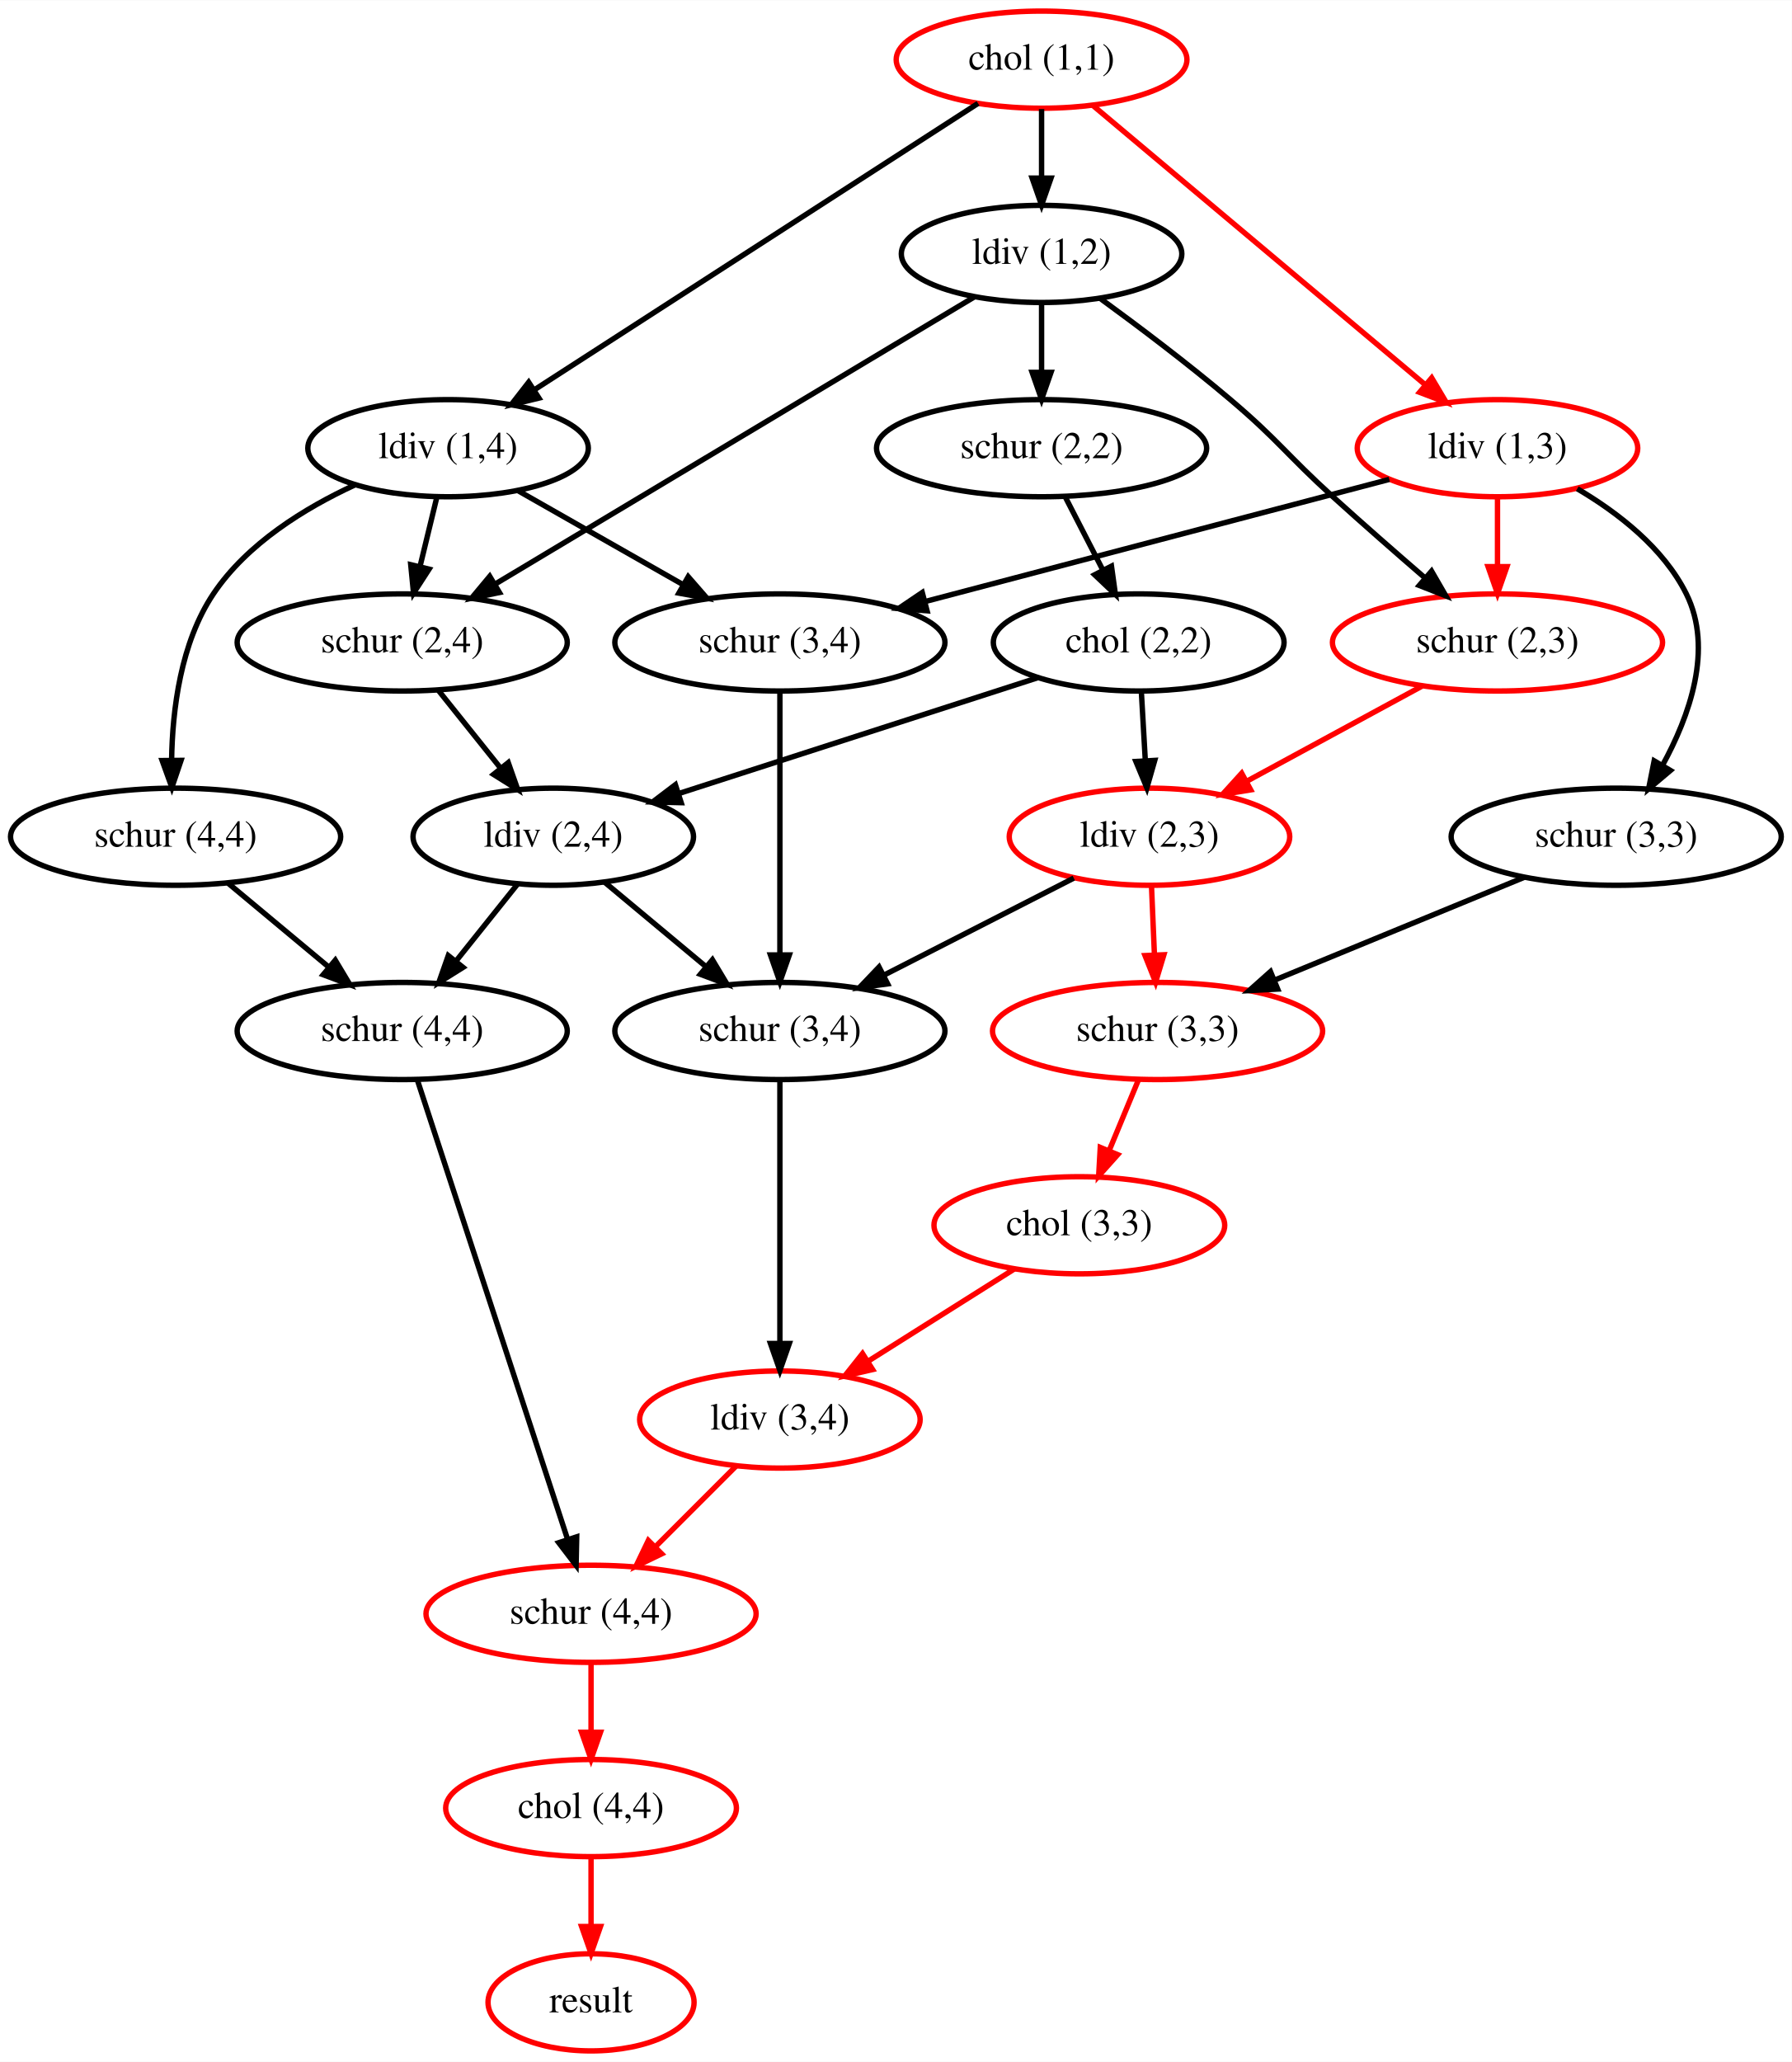
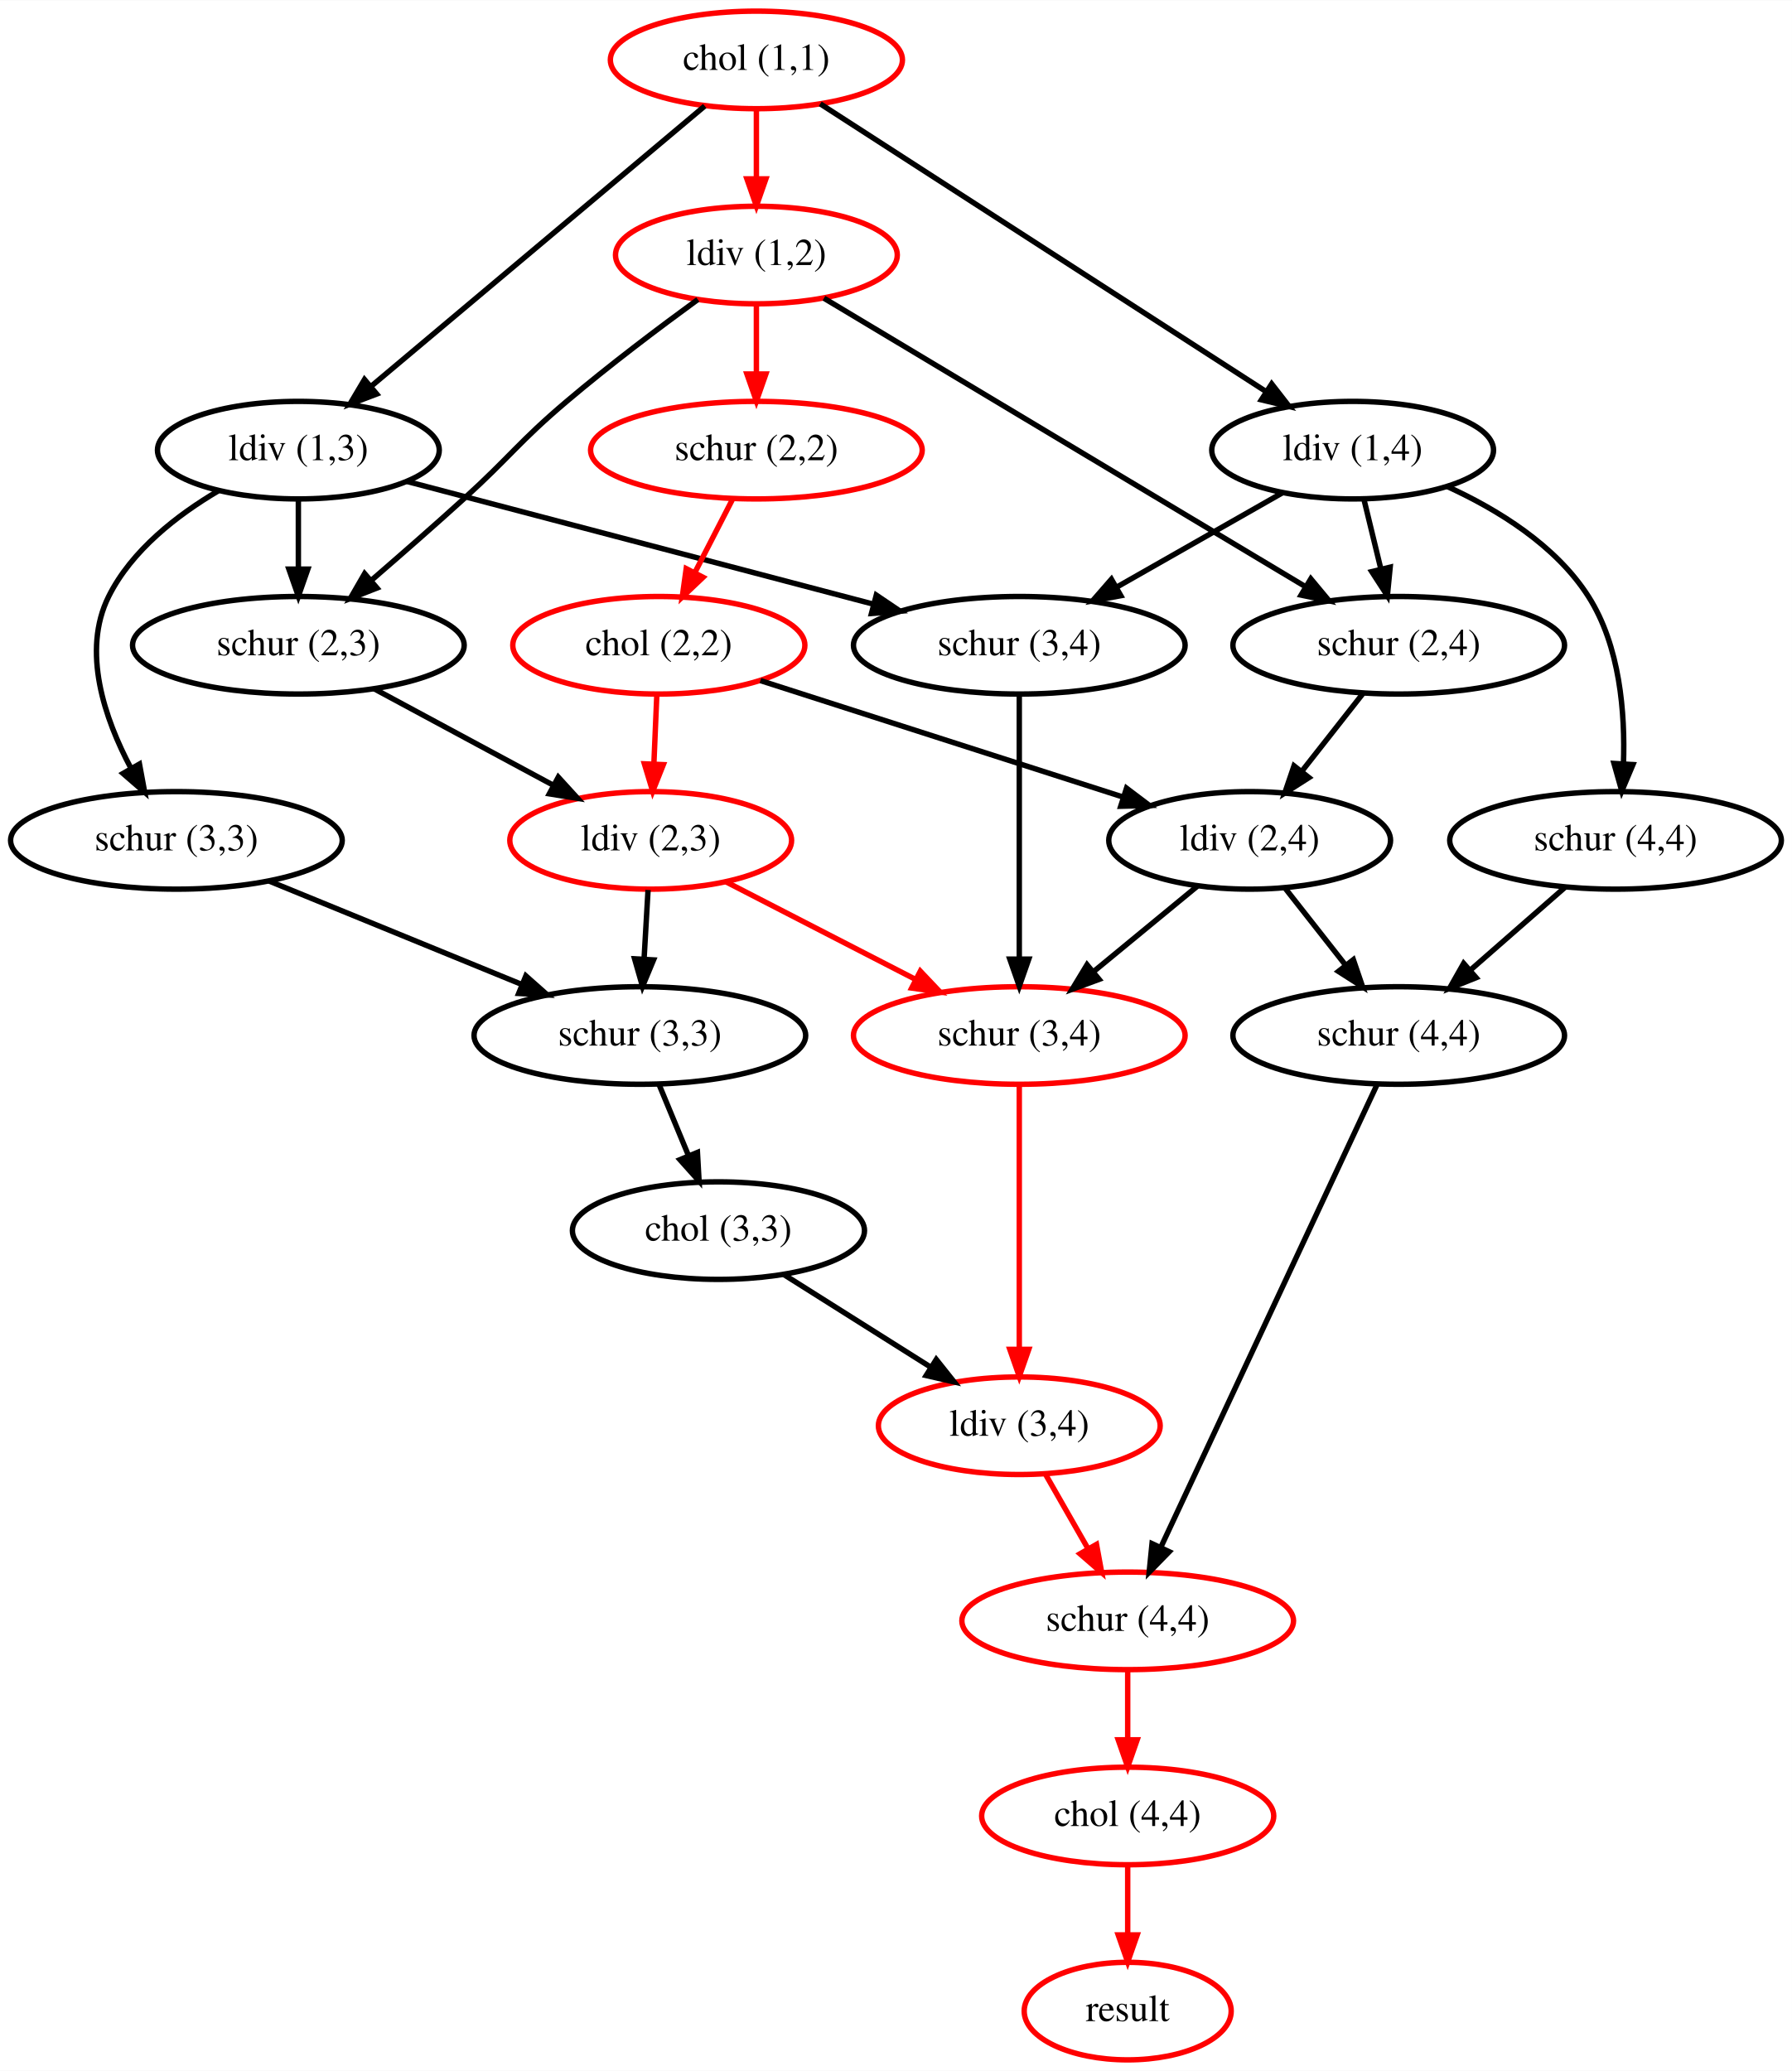
- <svg xmlns="http://www.w3.org/2000/svg" width="664pt" height="764pt" viewBox="0.00 0.00 664.19 764.00">
+ <svg xmlns="http://www.w3.org/2000/svg" width="661pt" height="764pt" viewBox="0.00 0.00 661.19 764.00">
  <g id="graph0" class="graph" transform="scale(1 1) rotate(0) translate(4 760)">
-     <polygon fill="white" stroke="transparent" points="-4,4 -4,-760 660.19,-760 660.19,4 -4,4" />
+     <polygon fill="white" stroke="transparent" points="-4,4 -4,-760 657.19,-760 657.19,4 -4,4" />
    <g id="node1" class="node">
-       <ellipse fill="none" stroke="black" stroke-width="2" cx="162.09" cy="-594" rx="51.99" ry="18" />
-       <text text-anchor="middle" x="162.09" y="-590.3" font-family="Times,serif" font-size="14.00">ldiv (1,4)</text>
+       <ellipse fill="none" stroke="red" stroke-width="2" cx="275.09" cy="-666" rx="51.99" ry="18" />
+       <text text-anchor="middle" x="275.09" y="-662.3" font-family="Times,serif" font-size="14.00">ldiv (1,2)</text>
    </g>
    <g id="node3" class="node">
+       <ellipse fill="none" stroke="black" stroke-width="2" cx="106.09" cy="-522" rx="61.19" ry="18" />
+       <text text-anchor="middle" x="106.09" y="-518.3" font-family="Times,serif" font-size="14.00">schur (2,3)</text>
+     </g>
+     <g id="edge2" class="edge">
+       <path fill="none" stroke="black" stroke-width="2" d="M253.48,-649.59C239.4,-639.32 220.79,-625.31 205.09,-612 187.35,-596.96 184.32,-591.63 167.09,-576 156.08,-566.01 143.73,-555.21 133.04,-545.98" />
+       <polygon fill="black" stroke="black" stroke-width="2" points="135.1,-543.13 125.24,-539.26 130.54,-548.44 135.1,-543.13" />
+     </g>
+     <g id="node7" class="node">
+       <ellipse fill="none" stroke="black" stroke-width="2" cx="512.09" cy="-522" rx="61.19" ry="18" />
+       <text text-anchor="middle" x="512.09" y="-518.3" font-family="Times,serif" font-size="14.00">schur (2,4)</text>
+     </g>
+     <g id="edge8" class="edge">
+       <path fill="none" stroke="black" stroke-width="2" d="M300.01,-650.07C342.55,-624.58 429.26,-572.63 477.6,-543.67" />
+       <polygon fill="black" stroke="black" stroke-width="2" points="479.66,-546.51 486.44,-538.37 476.06,-540.51 479.66,-546.51" />
+     </g>
+     <g id="node20" class="node">
+       <ellipse fill="none" stroke="red" stroke-width="2" cx="275.09" cy="-594" rx="61.19" ry="18" />
+       <text text-anchor="middle" x="275.09" y="-590.3" font-family="Times,serif" font-size="14.00">schur (2,2)</text>
+     </g>
+     <g id="edge24" class="edge">
+       <path fill="none" stroke="red" stroke-width="2" d="M275.09,-647.7C275.09,-639.98 275.09,-630.71 275.09,-622.11" />
+       <polygon fill="red" stroke="red" stroke-width="2" points="278.59,-622.1 275.09,-612.1 271.59,-622.1 278.59,-622.1" />
+     </g>
+     <g id="node2" class="node">
+       <ellipse fill="none" stroke="red" stroke-width="2" cx="275.09" cy="-738" rx="53.89" ry="18" />
+       <text text-anchor="middle" x="275.09" y="-734.3" font-family="Times,serif" font-size="14.00">chol (1,1)</text>
+     </g>
+     <g id="edge1" class="edge">
+       <path fill="none" stroke="red" stroke-width="2" d="M275.09,-719.7C275.09,-711.98 275.09,-702.71 275.09,-694.11" />
+       <polygon fill="red" stroke="red" stroke-width="2" points="278.59,-694.1 275.09,-684.1 271.59,-694.1 278.59,-694.1" />
+     </g>
+     <g id="node4" class="node">
+       <ellipse fill="none" stroke="black" stroke-width="2" cx="106.09" cy="-594" rx="51.99" ry="18" />
+       <text text-anchor="middle" x="106.09" y="-590.3" font-family="Times,serif" font-size="14.00">ldiv (1,3)</text>
+     </g>
+     <g id="edge22" class="edge">
+       <path fill="none" stroke="black" stroke-width="2" d="M256.04,-720.99C225.91,-695.67 167.18,-646.33 132.84,-617.48" />
+       <polygon fill="black" stroke="black" stroke-width="2" points="134.99,-614.71 125.08,-610.95 130.49,-620.07 134.99,-614.71" />
+     </g>
+     <g id="node9" class="node">
+       <ellipse fill="none" stroke="black" stroke-width="2" cx="495.09" cy="-594" rx="51.99" ry="18" />
+       <text text-anchor="middle" x="495.09" y="-590.3" font-family="Times,serif" font-size="14.00">ldiv (1,4)</text>
+     </g>
+     <g id="edge28" class="edge">
+       <path fill="none" stroke="black" stroke-width="2" d="M298.64,-721.8C338.34,-696.18 418.62,-644.36 463.28,-615.53" />
+       <polygon fill="black" stroke="black" stroke-width="2" points="465.22,-618.45 471.72,-610.09 461.42,-612.57 465.22,-618.45" />
+     </g>
+     <g id="node11" class="node">
+       <ellipse fill="none" stroke="red" stroke-width="2" cx="236.09" cy="-450" rx="51.99" ry="18" />
+       <text text-anchor="middle" x="236.09" y="-446.3" font-family="Times,serif" font-size="14.00">ldiv (2,3)</text>
+     </g>
+     <g id="edge27" class="edge">
+       <path fill="none" stroke="black" stroke-width="2" d="M133.98,-505.98C153.35,-495.56 179.33,-481.57 200.23,-470.31" />
+       <polygon fill="black" stroke="black" stroke-width="2" points="202,-473.34 209.14,-465.51 198.68,-467.17 202,-473.34" />
+     </g>
+     <g id="edge3" class="edge">
+       <path fill="none" stroke="black" stroke-width="2" d="M106.09,-575.7C106.09,-567.98 106.09,-558.71 106.09,-550.11" />
+       <polygon fill="black" stroke="black" stroke-width="2" points="109.59,-550.1 106.09,-540.1 102.59,-550.1 109.59,-550.1" />
+     </g>
+     <g id="node8" class="node">
+       <ellipse fill="none" stroke="black" stroke-width="2" cx="372.09" cy="-522" rx="61.19" ry="18" />
+       <text text-anchor="middle" x="372.09" y="-518.3" font-family="Times,serif" font-size="14.00">schur (3,4)</text>
+     </g>
+     <g id="edge7" class="edge">
+       <path fill="none" stroke="black" stroke-width="2" d="M146.21,-582.44C192.06,-570.38 267.34,-550.57 318.26,-537.17" />
+       <polygon fill="black" stroke="black" stroke-width="2" points="319.33,-540.51 328.11,-534.58 317.55,-533.74 319.33,-540.51" />
+     </g>
+     <g id="node12" class="node">
      <ellipse fill="none" stroke="black" stroke-width="2" cx="61.09" cy="-450" rx="61.19" ry="18" />
-       <text text-anchor="middle" x="61.09" y="-446.3" font-family="Times,serif" font-size="14.00">schur (4,4)</text>
-     </g>
-     <g id="edge2" class="edge">
-       <path fill="none" stroke="black" stroke-width="2" d="M127.6,-580.41C109.1,-571.86 87.59,-558.67 75.09,-540 62.97,-521.88 59.89,-497.1 59.61,-478.29" />
-       <polygon fill="black" stroke="black" stroke-width="2" points="63.11,-478.3 59.71,-468.27 56.11,-478.23 63.11,-478.3" />
-     </g>
-     <g id="node9" class="node">
-       <ellipse fill="none" stroke="black" stroke-width="2" cx="145.09" cy="-522" rx="61.19" ry="18" />
-       <text text-anchor="middle" x="145.09" y="-518.3" font-family="Times,serif" font-size="14.00">schur (2,4)</text>
-     </g>
-     <g id="edge8" class="edge">
-       <path fill="none" stroke="black" stroke-width="2" d="M157.98,-576.05C156.09,-568.26 153.79,-558.82 151.67,-550.08" />
-       <polygon fill="black" stroke="black" stroke-width="2" points="155.05,-549.17 149.29,-540.28 148.25,-550.82 155.05,-549.17" />
+       <text text-anchor="middle" x="61.09" y="-446.3" font-family="Times,serif" font-size="14.00">schur (3,3)</text>
+     </g>
+     <g id="edge23" class="edge">
+       <path fill="none" stroke="black" stroke-width="2" d="M76.53,-578.97C61.47,-570.1 44.58,-557.06 36.09,-540 26.06,-519.81 34.57,-494.97 44.29,-476.67" />
+       <polygon fill="black" stroke="black" stroke-width="2" points="47.46,-478.17 49.39,-467.75 41.39,-474.69 47.46,-478.17" />
+     </g>
+     <g id="node5" class="node">
+       <ellipse fill="none" stroke="black" stroke-width="2" cx="457.09" cy="-450" rx="51.99" ry="18" />
+       <text text-anchor="middle" x="457.09" y="-446.3" font-family="Times,serif" font-size="14.00">ldiv (2,4)</text>
+     </g>
+     <g id="node15" class="node">
+       <ellipse fill="none" stroke="red" stroke-width="2" cx="372.09" cy="-378" rx="61.19" ry="18" />
+       <text text-anchor="middle" x="372.09" y="-374.3" font-family="Times,serif" font-size="14.00">schur (3,4)</text>
+     </g>
+     <g id="edge20" class="edge">
+       <path fill="none" stroke="black" stroke-width="2" d="M437.81,-433.12C426.48,-423.78 411.97,-411.84 399.47,-401.55" />
+       <polygon fill="black" stroke="black" stroke-width="2" points="401.54,-398.72 391.6,-395.06 397.09,-404.12 401.54,-398.72" />
+     </g>
+     <g id="node17" class="node">
+       <ellipse fill="none" stroke="black" stroke-width="2" cx="512.09" cy="-378" rx="61.19" ry="18" />
+       <text text-anchor="middle" x="512.09" y="-374.3" font-family="Times,serif" font-size="14.00">schur (4,4)</text>
+     </g>
+     <g id="edge31" class="edge">
+       <path fill="none" stroke="black" stroke-width="2" d="M470.13,-432.41C476.81,-423.91 485.09,-413.37 492.52,-403.91" />
+       <polygon fill="black" stroke="black" stroke-width="2" points="495.35,-405.98 498.77,-395.96 489.84,-401.66 495.35,-405.98" />
+     </g>
+     <g id="node6" class="node">
+       <ellipse fill="none" stroke="red" stroke-width="2" cx="239.09" cy="-522" rx="53.89" ry="18" />
+       <text text-anchor="middle" x="239.09" y="-518.3" font-family="Times,serif" font-size="14.00">chol (2,2)</text>
+     </g>
+     <g id="edge4" class="edge">
+       <path fill="none" stroke="black" stroke-width="2" d="M276.57,-508.97C313.68,-497.05 370.6,-478.77 410.58,-465.93" />
+       <polygon fill="black" stroke="black" stroke-width="2" points="411.66,-469.27 420.11,-462.88 409.52,-462.6 411.66,-469.27" />
+     </g>
+     <g id="edge26" class="edge">
+       <path fill="none" stroke="red" stroke-width="2" d="M238.35,-503.7C238.02,-495.98 237.63,-486.71 237.26,-478.11" />
+       <polygon fill="red" stroke="red" stroke-width="2" points="240.75,-477.95 236.83,-468.1 233.76,-478.25 240.75,-477.95" />
+     </g>
+     <g id="edge5" class="edge">
+       <path fill="none" stroke="black" stroke-width="2" d="M499.06,-504.41C492.28,-495.78 483.86,-485.06 476.34,-475.5" />
+       <polygon fill="black" stroke="black" stroke-width="2" points="478.97,-473.17 470.04,-467.47 473.46,-477.5 478.97,-473.17" />
+     </g>
+     <g id="edge21" class="edge">
+       <path fill="none" stroke="black" stroke-width="2" d="M372.09,-503.87C372.09,-479.67 372.09,-435.21 372.09,-406.39" />
+       <polygon fill="black" stroke="black" stroke-width="2" points="375.59,-406.19 372.09,-396.19 368.59,-406.19 375.59,-406.19" />
+     </g>
+     <g id="edge9" class="edge">
+       <path fill="none" stroke="black" stroke-width="2" d="M499.21,-576.05C501.1,-568.26 503.39,-558.82 505.52,-550.08" />
+       <polygon fill="black" stroke="black" stroke-width="2" points="508.94,-550.82 507.9,-540.28 502.14,-549.17 508.94,-550.82" />
+     </g>
+     <g id="edge6" class="edge">
+       <path fill="none" stroke="black" stroke-width="2" d="M469.31,-578.33C451.47,-568.17 427.5,-554.53 407.82,-543.33" />
+       <polygon fill="black" stroke="black" stroke-width="2" points="409.55,-540.29 399.12,-538.38 406.08,-546.37 409.55,-540.29" />
+     </g>
+     <g id="node21" class="node">
+       <ellipse fill="none" stroke="black" stroke-width="2" cx="592.09" cy="-450" rx="61.19" ry="18" />
+       <text text-anchor="middle" x="592.09" y="-446.3" font-family="Times,serif" font-size="14.00">schur (4,4)</text>
+     </g>
+     <g id="edge29" class="edge">
+       <path fill="none" stroke="black" stroke-width="2" d="M529.9,-580.62C548.51,-572.13 570.02,-558.94 582.09,-540 593.75,-521.72 595.68,-496.96 595.01,-478.19" />
+       <polygon fill="black" stroke="black" stroke-width="2" points="598.51,-477.96 594.4,-468.2 591.52,-478.39 598.51,-477.96" />
+     </g>
+     <g id="node10" class="node">
+       <ellipse fill="none" stroke="black" stroke-width="2" cx="232.09" cy="-378" rx="61.19" ry="18" />
+       <text text-anchor="middle" x="232.09" y="-374.3" font-family="Times,serif" font-size="14.00">schur (3,3)</text>
+     </g>
+     <g id="node13" class="node">
+       <ellipse fill="none" stroke="black" stroke-width="2" cx="261.09" cy="-306" rx="53.89" ry="18" />
+       <text text-anchor="middle" x="261.09" y="-302.3" font-family="Times,serif" font-size="14.00">chol (3,3)</text>
+     </g>
+     <g id="edge12" class="edge">
+       <path fill="none" stroke="black" stroke-width="2" d="M239.11,-360.05C242.38,-352.18 246.34,-342.62 249.99,-333.79" />
+       <polygon fill="black" stroke="black" stroke-width="2" points="253.34,-334.85 253.94,-324.28 246.88,-332.17 253.34,-334.85" />
+     </g>
+     <g id="edge10" class="edge">
+       <path fill="none" stroke="black" stroke-width="2" d="M235.11,-431.7C234.67,-423.98 234.14,-414.71 233.64,-406.11" />
+       <polygon fill="black" stroke="black" stroke-width="2" points="237.14,-405.89 233.07,-396.1 230.15,-406.29 237.14,-405.89" />
+     </g>
+     <g id="edge19" class="edge">
+       <path fill="none" stroke="red" stroke-width="2" d="M263.94,-434.67C284.07,-424.31 311.51,-410.18 333.71,-398.75" />
+       <polygon fill="red" stroke="red" stroke-width="2" points="335.58,-401.73 342.87,-394.04 332.38,-395.51 335.58,-401.73" />
+     </g>
+     <g id="edge11" class="edge">
+       <path fill="none" stroke="black" stroke-width="2" d="M95.29,-435C122.08,-424.03 159.55,-408.7 188.5,-396.85" />
+       <polygon fill="black" stroke="black" stroke-width="2" points="190.03,-400 197.96,-392.97 187.38,-393.52 190.03,-400" />
+     </g>
+     <g id="node14" class="node">
+       <ellipse fill="none" stroke="red" stroke-width="2" cx="372.09" cy="-234" rx="51.99" ry="18" />
+       <text text-anchor="middle" x="372.09" y="-230.3" font-family="Times,serif" font-size="14.00">ldiv (3,4)</text>
+     </g>
+     <g id="edge13" class="edge">
+       <path fill="none" stroke="black" stroke-width="2" d="M285.18,-289.81C301.03,-279.81 321.99,-266.6 339.35,-255.65" />
+       <polygon fill="black" stroke="black" stroke-width="2" points="341.46,-258.45 348.06,-250.16 337.73,-252.53 341.46,-258.45" />
    </g>
    <g id="node16" class="node">
-       <ellipse fill="none" stroke="black" stroke-width="2" cx="285.09" cy="-522" rx="61.19" ry="18" />
-       <text text-anchor="middle" x="285.09" y="-518.3" font-family="Times,serif" font-size="14.00">schur (3,4)</text>
+       <ellipse fill="none" stroke="red" stroke-width="2" cx="412.09" cy="-162" rx="61.19" ry="18" />
+       <text text-anchor="middle" x="412.09" y="-158.3" font-family="Times,serif" font-size="14.00">schur (4,4)</text>
+     </g>
+     <g id="edge15" class="edge">
+       <path fill="none" stroke="red" stroke-width="2" d="M381.78,-216.05C386.49,-207.8 392.27,-197.7 397.5,-188.54" />
+       <polygon fill="red" stroke="red" stroke-width="2" points="400.58,-190.21 402.5,-179.79 394.5,-186.73 400.58,-190.21" />
+     </g>
+     <g id="edge14" class="edge">
+       <path fill="none" stroke="red" stroke-width="2" d="M372.09,-359.87C372.09,-335.67 372.09,-291.21 372.09,-262.39" />
+       <polygon fill="red" stroke="red" stroke-width="2" points="375.59,-262.19 372.09,-252.19 368.59,-262.19 375.59,-262.19" />
+     </g>
+     <g id="node18" class="node">
+       <ellipse fill="none" stroke="red" stroke-width="2" cx="412.09" cy="-90" rx="53.89" ry="18" />
+       <text text-anchor="middle" x="412.09" y="-86.3" font-family="Times,serif" font-size="14.00">chol (4,4)</text>
+     </g>
+     <g id="edge17" class="edge">
+       <path fill="none" stroke="red" stroke-width="2" d="M412.09,-143.7C412.09,-135.98 412.09,-126.71 412.09,-118.11" />
+       <polygon fill="red" stroke="red" stroke-width="2" points="415.59,-118.1 412.09,-108.1 408.59,-118.1 415.59,-118.1" />
+     </g>
+     <g id="edge16" class="edge">
+       <path fill="none" stroke="black" stroke-width="2" d="M504.08,-359.85C486.63,-322.5 445.1,-233.63 424.34,-189.21" />
+       <polygon fill="black" stroke="black" stroke-width="2" points="427.41,-187.51 420.01,-179.94 421.07,-190.48 427.41,-187.51" />
+     </g>
+     <g id="node19" class="node">
+       <ellipse fill="none" stroke="red" stroke-width="2" cx="412.09" cy="-18" rx="38.19" ry="18" />
+       <text text-anchor="middle" x="412.09" y="-14.3" font-family="Times,serif" font-size="14.00">result</text>
    </g>
    <g id="edge18" class="edge">
-       <path fill="none" stroke="black" stroke-width="2" d="M187.88,-578.33C205.72,-568.17 229.69,-554.53 249.37,-543.33" />
-       <polygon fill="black" stroke="black" stroke-width="2" points="251.11,-546.37 258.07,-538.38 247.64,-540.29 251.11,-546.37" />
-     </g>
-     <g id="node2" class="node">
-       <ellipse fill="none" stroke="red" stroke-width="2" cx="382.09" cy="-738" rx="53.89" ry="18" />
-       <text text-anchor="middle" x="382.09" y="-734.3" font-family="Times,serif" font-size="14.00">chol (1,1)</text>
-     </g>
-     <g id="edge1" class="edge">
-       <path fill="none" stroke="black" stroke-width="2" d="M358.55,-721.8C318.85,-696.18 238.57,-644.36 193.91,-615.53" />
-       <polygon fill="black" stroke="black" stroke-width="2" points="195.77,-612.57 185.47,-610.09 191.97,-618.45 195.77,-612.57" />
-     </g>
-     <g id="node4" class="node">
-       <ellipse fill="none" stroke="black" stroke-width="2" cx="382.09" cy="-666" rx="51.99" ry="18" />
-       <text text-anchor="middle" x="382.09" y="-662.3" font-family="Times,serif" font-size="14.00">ldiv (1,2)</text>
-     </g>
-     <g id="edge3" class="edge">
-       <path fill="none" stroke="black" stroke-width="2" d="M382.09,-719.7C382.09,-711.98 382.09,-702.71 382.09,-694.11" />
-       <polygon fill="black" stroke="black" stroke-width="2" points="385.59,-694.1 382.09,-684.1 378.59,-694.1 385.59,-694.1" />
-     </g>
-     <g id="node7" class="node">
-       <ellipse fill="none" stroke="red" stroke-width="2" cx="551.09" cy="-594" rx="51.99" ry="18" />
-       <text text-anchor="middle" x="551.09" y="-590.3" font-family="Times,serif" font-size="14.00">ldiv (1,3)</text>
-     </g>
-     <g id="edge6" class="edge">
-       <path fill="none" stroke="red" stroke-width="2" d="M401.15,-720.99C431.28,-695.67 490.01,-646.33 524.35,-617.48" />
-       <polygon fill="red" stroke="red" stroke-width="2" points="526.7,-620.07 532.11,-610.95 522.2,-614.71 526.7,-620.07" />
-     </g>
-     <g id="node11" class="node">
-       <ellipse fill="none" stroke="black" stroke-width="2" cx="145.09" cy="-378" rx="61.19" ry="18" />
-       <text text-anchor="middle" x="145.09" y="-374.3" font-family="Times,serif" font-size="14.00">schur (4,4)</text>
-     </g>
-     <g id="edge13" class="edge">
-       <path fill="none" stroke="black" stroke-width="2" d="M80.58,-432.76C91.71,-423.49 105.84,-411.71 118.03,-401.55" />
-       <polygon fill="black" stroke="black" stroke-width="2" points="120.28,-404.24 125.72,-395.15 115.79,-398.86 120.28,-404.24" />
-     </g>
-     <g id="node5" class="node">
-       <ellipse fill="none" stroke="black" stroke-width="2" cx="382.09" cy="-594" rx="61.19" ry="18" />
-       <text text-anchor="middle" x="382.09" y="-590.3" font-family="Times,serif" font-size="14.00">schur (2,2)</text>
-     </g>
-     <g id="edge4" class="edge">
-       <path fill="none" stroke="black" stroke-width="2" d="M382.09,-647.7C382.09,-639.98 382.09,-630.71 382.09,-622.11" />
-       <polygon fill="black" stroke="black" stroke-width="2" points="385.59,-622.1 382.09,-612.1 378.59,-622.1 385.59,-622.1" />
-     </g>
-     <g id="edge9" class="edge">
-       <path fill="none" stroke="black" stroke-width="2" d="M357.18,-650.07C314.64,-624.58 227.93,-572.63 179.59,-543.67" />
-       <polygon fill="black" stroke="black" stroke-width="2" points="181.13,-540.51 170.75,-538.37 177.53,-546.51 181.13,-540.51" />
-     </g>
-     <g id="node19" class="node">
-       <ellipse fill="none" stroke="red" stroke-width="2" cx="551.09" cy="-522" rx="61.19" ry="18" />
-       <text text-anchor="middle" x="551.09" y="-518.3" font-family="Times,serif" font-size="14.00">schur (2,3)</text>
-     </g>
-     <g id="edge23" class="edge">
-       <path fill="none" stroke="black" stroke-width="2" d="M403.71,-649.59C417.79,-639.32 436.4,-625.31 452.09,-612 469.84,-596.96 472.87,-591.63 490.09,-576 501.11,-566.01 513.46,-555.21 524.15,-545.98" />
-       <polygon fill="black" stroke="black" stroke-width="2" points="526.65,-548.44 531.95,-539.26 522.09,-543.13 526.65,-548.44" />
-     </g>
-     <g id="node6" class="node">
-       <ellipse fill="none" stroke="black" stroke-width="2" cx="418.09" cy="-522" rx="53.89" ry="18" />
-       <text text-anchor="middle" x="418.09" y="-518.3" font-family="Times,serif" font-size="14.00">chol (2,2)</text>
-     </g>
-     <g id="edge5" class="edge">
-       <path fill="none" stroke="black" stroke-width="2" d="M390.81,-576.05C395.01,-567.89 400.14,-557.91 404.81,-548.82" />
-       <polygon fill="black" stroke="black" stroke-width="2" points="408,-550.28 409.46,-539.79 401.77,-547.08 408,-550.28" />
-     </g>
-     <g id="node10" class="node">
-       <ellipse fill="none" stroke="black" stroke-width="2" cx="201.09" cy="-450" rx="51.99" ry="18" />
-       <text text-anchor="middle" x="201.09" y="-446.3" font-family="Times,serif" font-size="14.00">ldiv (2,4)</text>
-     </g>
-     <g id="edge11" class="edge">
-       <path fill="none" stroke="black" stroke-width="2" d="M380.79,-508.97C343.93,-497.07 287.43,-478.85 247.64,-466.02" />
-       <polygon fill="black" stroke="black" stroke-width="2" points="248.5,-462.62 237.91,-462.88 246.35,-469.28 248.5,-462.62" />
-     </g>
-     <g id="node18" class="node">
-       <ellipse fill="none" stroke="red" stroke-width="2" cx="422.09" cy="-450" rx="51.99" ry="18" />
-       <text text-anchor="middle" x="422.09" y="-446.3" font-family="Times,serif" font-size="14.00">ldiv (2,3)</text>
+       <path fill="none" stroke="red" stroke-width="2" d="M412.09,-71.7C412.09,-63.98 412.09,-54.71 412.09,-46.11" />
+       <polygon fill="red" stroke="red" stroke-width="2" points="415.59,-46.1 412.09,-36.1 408.59,-46.1 415.59,-46.1" />
    </g>
    <g id="edge25" class="edge">
-       <path fill="none" stroke="black" stroke-width="2" d="M419.08,-503.7C419.52,-495.98 420.05,-486.71 420.55,-478.11" />
-       <polygon fill="black" stroke="black" stroke-width="2" points="424.04,-478.29 421.12,-468.1 417.05,-477.89 424.04,-478.29" />
-     </g>
-     <g id="node8" class="node">
-       <ellipse fill="none" stroke="black" stroke-width="2" cx="595.09" cy="-450" rx="61.19" ry="18" />
-       <text text-anchor="middle" x="595.09" y="-446.3" font-family="Times,serif" font-size="14.00">schur (3,3)</text>
-     </g>
-     <g id="edge7" class="edge">
-       <path fill="none" stroke="black" stroke-width="2" d="M580.66,-578.97C595.72,-570.1 612.61,-557.06 621.09,-540 631.21,-519.65 622.27,-494.69 612.21,-476.38" />
-       <polygon fill="black" stroke="black" stroke-width="2" points="615.19,-474.56 607.1,-467.73 609.17,-478.12 615.19,-474.56" />
-     </g>
-     <g id="edge19" class="edge">
-       <path fill="none" stroke="black" stroke-width="2" d="M510.98,-582.44C465.13,-570.38 389.85,-550.57 338.93,-537.17" />
-       <polygon fill="black" stroke="black" stroke-width="2" points="339.64,-533.74 329.08,-534.58 337.86,-540.51 339.64,-533.74" />
-     </g>
-     <g id="edge24" class="edge">
-       <path fill="none" stroke="red" stroke-width="2" d="M551.09,-575.7C551.09,-567.98 551.09,-558.71 551.09,-550.11" />
-       <polygon fill="red" stroke="red" stroke-width="2" points="554.59,-550.1 551.09,-540.1 547.59,-550.1 554.59,-550.1" />
-     </g>
-     <g id="node20" class="node">
-       <ellipse fill="none" stroke="red" stroke-width="2" cx="425.09" cy="-378" rx="61.19" ry="18" />
-       <text text-anchor="middle" x="425.09" y="-374.3" font-family="Times,serif" font-size="14.00">schur (3,3)</text>
-     </g>
-     <g id="edge27" class="edge">
-       <path fill="none" stroke="black" stroke-width="2" d="M561.1,-435C534.46,-424.03 497.22,-408.7 468.44,-396.85" />
-       <polygon fill="black" stroke="black" stroke-width="2" points="469.61,-393.54 459.03,-392.97 466.94,-400.02 469.61,-393.54" />
-     </g>
-     <g id="edge10" class="edge">
-       <path fill="none" stroke="black" stroke-width="2" d="M158.37,-504.41C165.27,-495.78 173.84,-485.06 181.5,-475.5" />
-       <polygon fill="black" stroke="black" stroke-width="2" points="184.4,-477.47 187.92,-467.47 178.94,-473.09 184.4,-477.47" />
-     </g>
-     <g id="edge12" class="edge">
-       <path fill="none" stroke="black" stroke-width="2" d="M187.82,-432.41C181.02,-423.91 172.59,-413.37 165.03,-403.91" />
-       <polygon fill="black" stroke="black" stroke-width="2" points="167.64,-401.58 158.66,-395.96 162.17,-405.95 167.64,-401.58" />
-     </g>
-     <g id="node17" class="node">
-       <ellipse fill="none" stroke="black" stroke-width="2" cx="285.09" cy="-378" rx="61.19" ry="18" />
-       <text text-anchor="middle" x="285.09" y="-374.3" font-family="Times,serif" font-size="14.00">schur (3,4)</text>
-     </g>
-     <g id="edge21" class="edge">
-       <path fill="none" stroke="black" stroke-width="2" d="M220.16,-433.12C231.27,-423.85 245.49,-412.01 257.78,-401.76" />
-       <polygon fill="black" stroke="black" stroke-width="2" points="260.08,-404.4 265.53,-395.31 255.6,-399.02 260.08,-404.4" />
-     </g>
-     <g id="node12" class="node">
-       <ellipse fill="none" stroke="red" stroke-width="2" cx="215.09" cy="-162" rx="61.19" ry="18" />
-       <text text-anchor="middle" x="215.09" y="-158.3" font-family="Times,serif" font-size="14.00">schur (4,4)</text>
-     </g>
-     <g id="edge14" class="edge">
-       <path fill="none" stroke="black" stroke-width="2" d="M150.7,-359.85C162.89,-322.58 191.87,-234 206.43,-189.49" />
-       <polygon fill="black" stroke="black" stroke-width="2" points="209.77,-190.53 209.55,-179.94 203.12,-188.35 209.77,-190.53" />
-     </g>
-     <g id="node14" class="node">
-       <ellipse fill="none" stroke="red" stroke-width="2" cx="215.09" cy="-90" rx="53.89" ry="18" />
-       <text text-anchor="middle" x="215.09" y="-86.3" font-family="Times,serif" font-size="14.00">chol (4,4)</text>
-     </g>
-     <g id="edge16" class="edge">
-       <path fill="none" stroke="red" stroke-width="2" d="M215.09,-143.7C215.09,-135.98 215.09,-126.71 215.09,-118.11" />
-       <polygon fill="red" stroke="red" stroke-width="2" points="218.59,-118.1 215.09,-108.1 211.59,-118.1 218.59,-118.1" />
-     </g>
-     <g id="node13" class="node">
-       <ellipse fill="none" stroke="red" stroke-width="2" cx="285.09" cy="-234" rx="51.99" ry="18" />
-       <text text-anchor="middle" x="285.09" y="-230.3" font-family="Times,serif" font-size="14.00">ldiv (3,4)</text>
-     </g>
-     <g id="edge15" class="edge">
-       <path fill="none" stroke="red" stroke-width="2" d="M268.86,-216.76C259.98,-207.88 248.8,-196.71 238.95,-186.85" />
-       <polygon fill="red" stroke="red" stroke-width="2" points="241.27,-184.23 231.73,-179.63 236.32,-189.18 241.27,-184.23" />
-     </g>
-     <g id="node15" class="node">
-       <ellipse fill="none" stroke="red" stroke-width="2" cx="215.09" cy="-18" rx="38.19" ry="18" />
-       <text text-anchor="middle" x="215.09" y="-14.3" font-family="Times,serif" font-size="14.00">result</text>
-     </g>
-     <g id="edge17" class="edge">
-       <path fill="none" stroke="red" stroke-width="2" d="M215.09,-71.7C215.09,-63.98 215.09,-54.71 215.09,-46.11" />
-       <polygon fill="red" stroke="red" stroke-width="2" points="218.59,-46.1 215.09,-36.1 211.59,-46.1 218.59,-46.1" />
-     </g>
-     <g id="edge20" class="edge">
-       <path fill="none" stroke="black" stroke-width="2" d="M285.09,-503.87C285.09,-479.67 285.09,-435.21 285.09,-406.39" />
-       <polygon fill="black" stroke="black" stroke-width="2" points="288.59,-406.19 285.09,-396.19 281.59,-406.19 288.59,-406.19" />
+       <path fill="none" stroke="red" stroke-width="2" d="M266.38,-576.05C262.18,-567.89 257.05,-557.91 252.38,-548.82" />
+       <polygon fill="red" stroke="red" stroke-width="2" points="255.41,-547.08 247.73,-539.79 249.19,-550.28 255.41,-547.08" />
    </g>
    <g id="edge30" class="edge">
-       <path fill="none" stroke="black" stroke-width="2" d="M285.09,-359.87C285.09,-335.67 285.09,-291.21 285.09,-262.39" />
-       <polygon fill="black" stroke="black" stroke-width="2" points="288.59,-262.19 285.09,-252.19 281.59,-262.19 288.59,-262.19" />
-     </g>
-     <g id="edge22" class="edge">
-       <path fill="none" stroke="black" stroke-width="2" d="M394.04,-434.67C373.67,-424.26 345.88,-410.06 323.46,-398.6" />
-       <polygon fill="black" stroke="black" stroke-width="2" points="325.03,-395.47 314.53,-394.04 321.84,-401.71 325.03,-395.47" />
-     </g>
-     <g id="edge28" class="edge">
-       <path fill="none" stroke="red" stroke-width="2" d="M422.84,-431.7C423.17,-423.98 423.56,-414.71 423.93,-406.11" />
-       <polygon fill="red" stroke="red" stroke-width="2" points="427.43,-406.25 424.36,-396.1 420.44,-405.95 427.43,-406.25" />
-     </g>
-     <g id="edge26" class="edge">
-       <path fill="none" stroke="red" stroke-width="2" d="M523.1,-505.81C504.08,-495.49 478.75,-481.74 458.21,-470.6" />
-       <polygon fill="red" stroke="red" stroke-width="2" points="459.61,-467.37 449.15,-465.68 456.27,-473.53 459.61,-467.37" />
-     </g>
-     <g id="node21" class="node">
-       <ellipse fill="none" stroke="red" stroke-width="2" cx="396.09" cy="-306" rx="53.89" ry="18" />
-       <text text-anchor="middle" x="396.09" y="-302.3" font-family="Times,serif" font-size="14.00">chol (3,3)</text>
-     </g>
-     <g id="edge29" class="edge">
-       <path fill="none" stroke="red" stroke-width="2" d="M418.07,-360.05C414.81,-352.18 410.85,-342.62 407.19,-333.79" />
-       <polygon fill="red" stroke="red" stroke-width="2" points="410.31,-332.17 403.25,-324.28 403.85,-334.85 410.31,-332.17" />
-     </g>
-     <g id="edge31" class="edge">
-       <path fill="none" stroke="red" stroke-width="2" d="M372.01,-289.81C356.15,-279.81 335.2,-266.6 317.84,-255.65" />
-       <polygon fill="red" stroke="red" stroke-width="2" points="319.46,-252.53 309.13,-250.16 315.72,-258.45 319.46,-252.53" />
+       <path fill="none" stroke="black" stroke-width="2" d="M573.54,-432.76C563.11,-423.64 549.93,-412.1 538.45,-402.06" />
+       <polygon fill="black" stroke="black" stroke-width="2" points="540.66,-399.34 530.83,-395.39 536.05,-404.61 540.66,-399.34" />
    </g>
  </g>
</svg>
